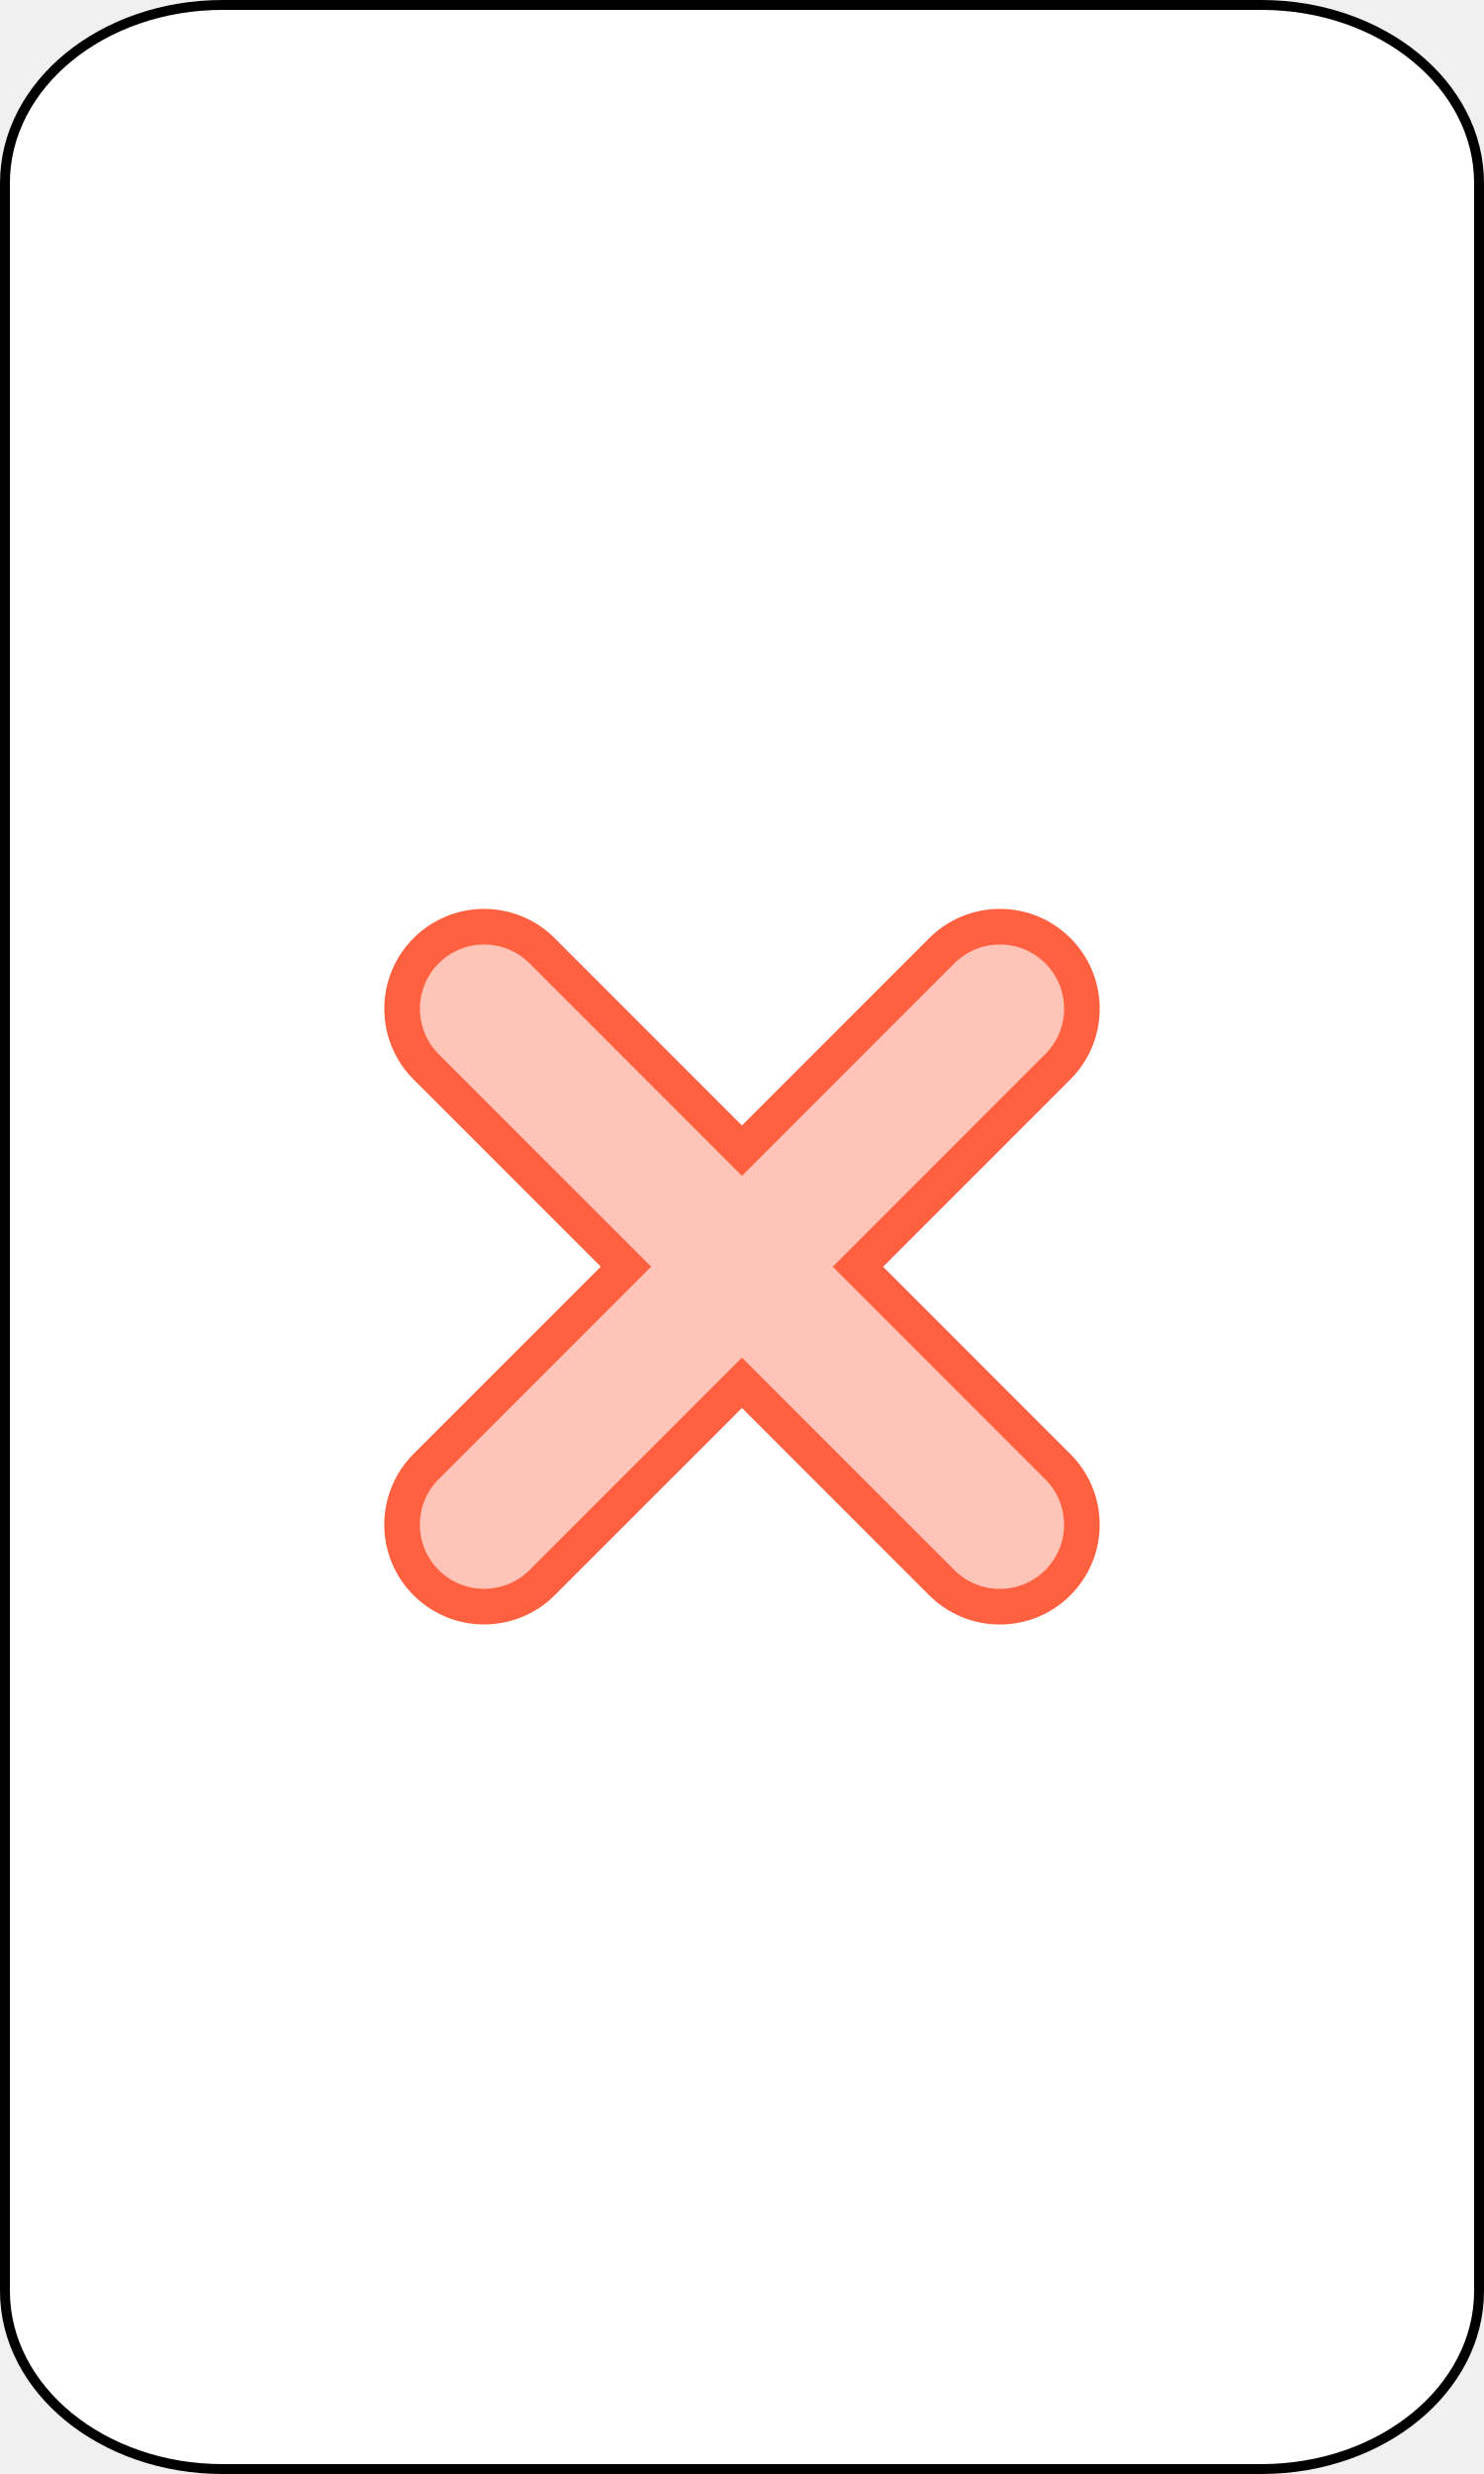
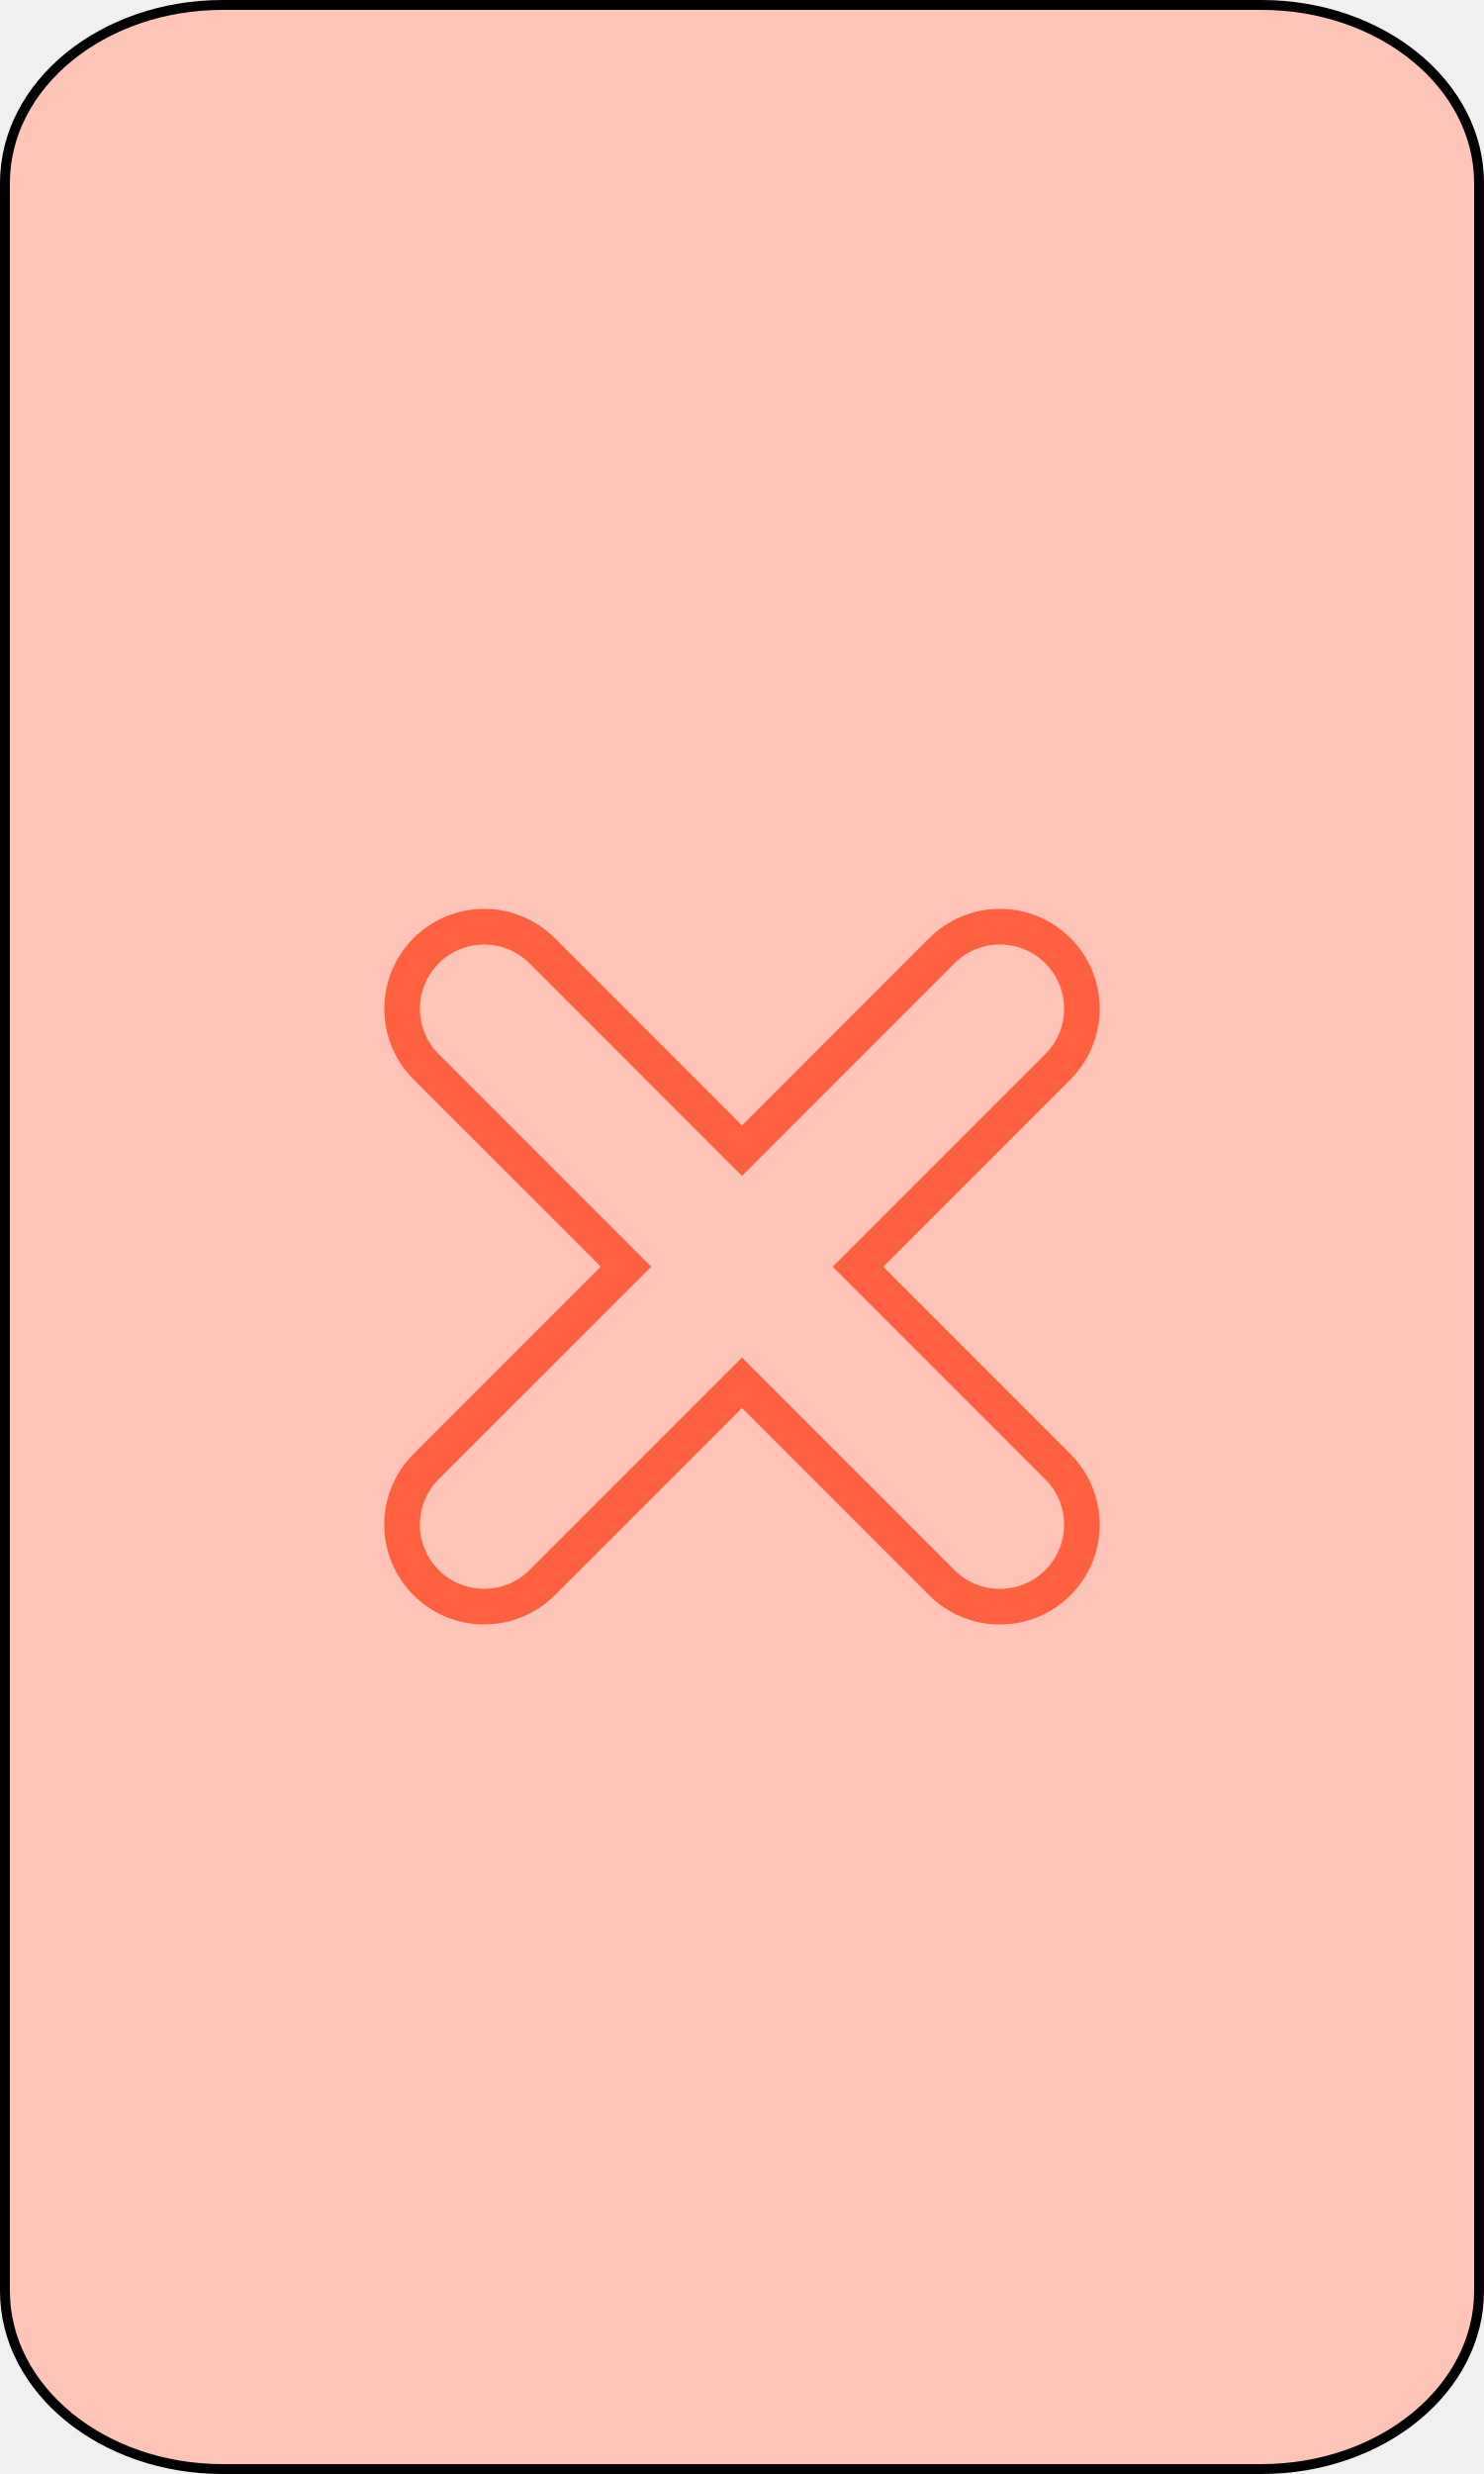
<svg xmlns="http://www.w3.org/2000/svg" version="1.0" width="75" height="125">
-   <rect width="74.5" height="124.5" rx="11" ry="9" x="0.25" y="0.25" style="fill:#FFFFFF;fill-opacity:1;stroke:#000000;stroke-width:0.5" />
+   <rect width="74.5" height="124.5" rx="11" ry="9" x="0.25" y="0.25" style="fill:#FFC4B8;fill-opacity:1;stroke:#000000;stroke-width:0.5" />
  <g>
    <path d="m 33.358,62.504 10.102,10.1 c 0.752,0.75 1.217,1.783 1.217,2.932 0,2.287 -1.855,4.143 -4.146,4.143 -1.145,0 -2.178,-0.463 -2.932,-1.211 l -10.102,-10.103 -10.1,10.1 c -0.75,0.75 -1.787,1.211 -2.934,1.211 -2.284,0 -4.143,-1.854 -4.143,-4.141 0,-1.146 0.465,-2.184 1.212,-2.934 l 10.104,-10.102 -10.102,-10.1 c -0.747,-0.748 -1.212,-1.785 -1.212,-2.93 0,-2.289 1.854,-4.146 4.146,-4.146 1.143,0 2.18,0.465 2.93,1.214 l 10.099,10.102 10.102,-10.103 c 0.754,-0.749 1.787,-1.214 2.934,-1.214 2.289,0 4.146,1.856 4.146,4.145 0,1.146 -0.467,2.18 -1.217,2.932 l -10.104,10.105 z" transform="translate(10,1.5)" style="fill:#FFC4B8;stroke:#FF6040;stroke-width:1.8;" />
  </g>
</svg>
